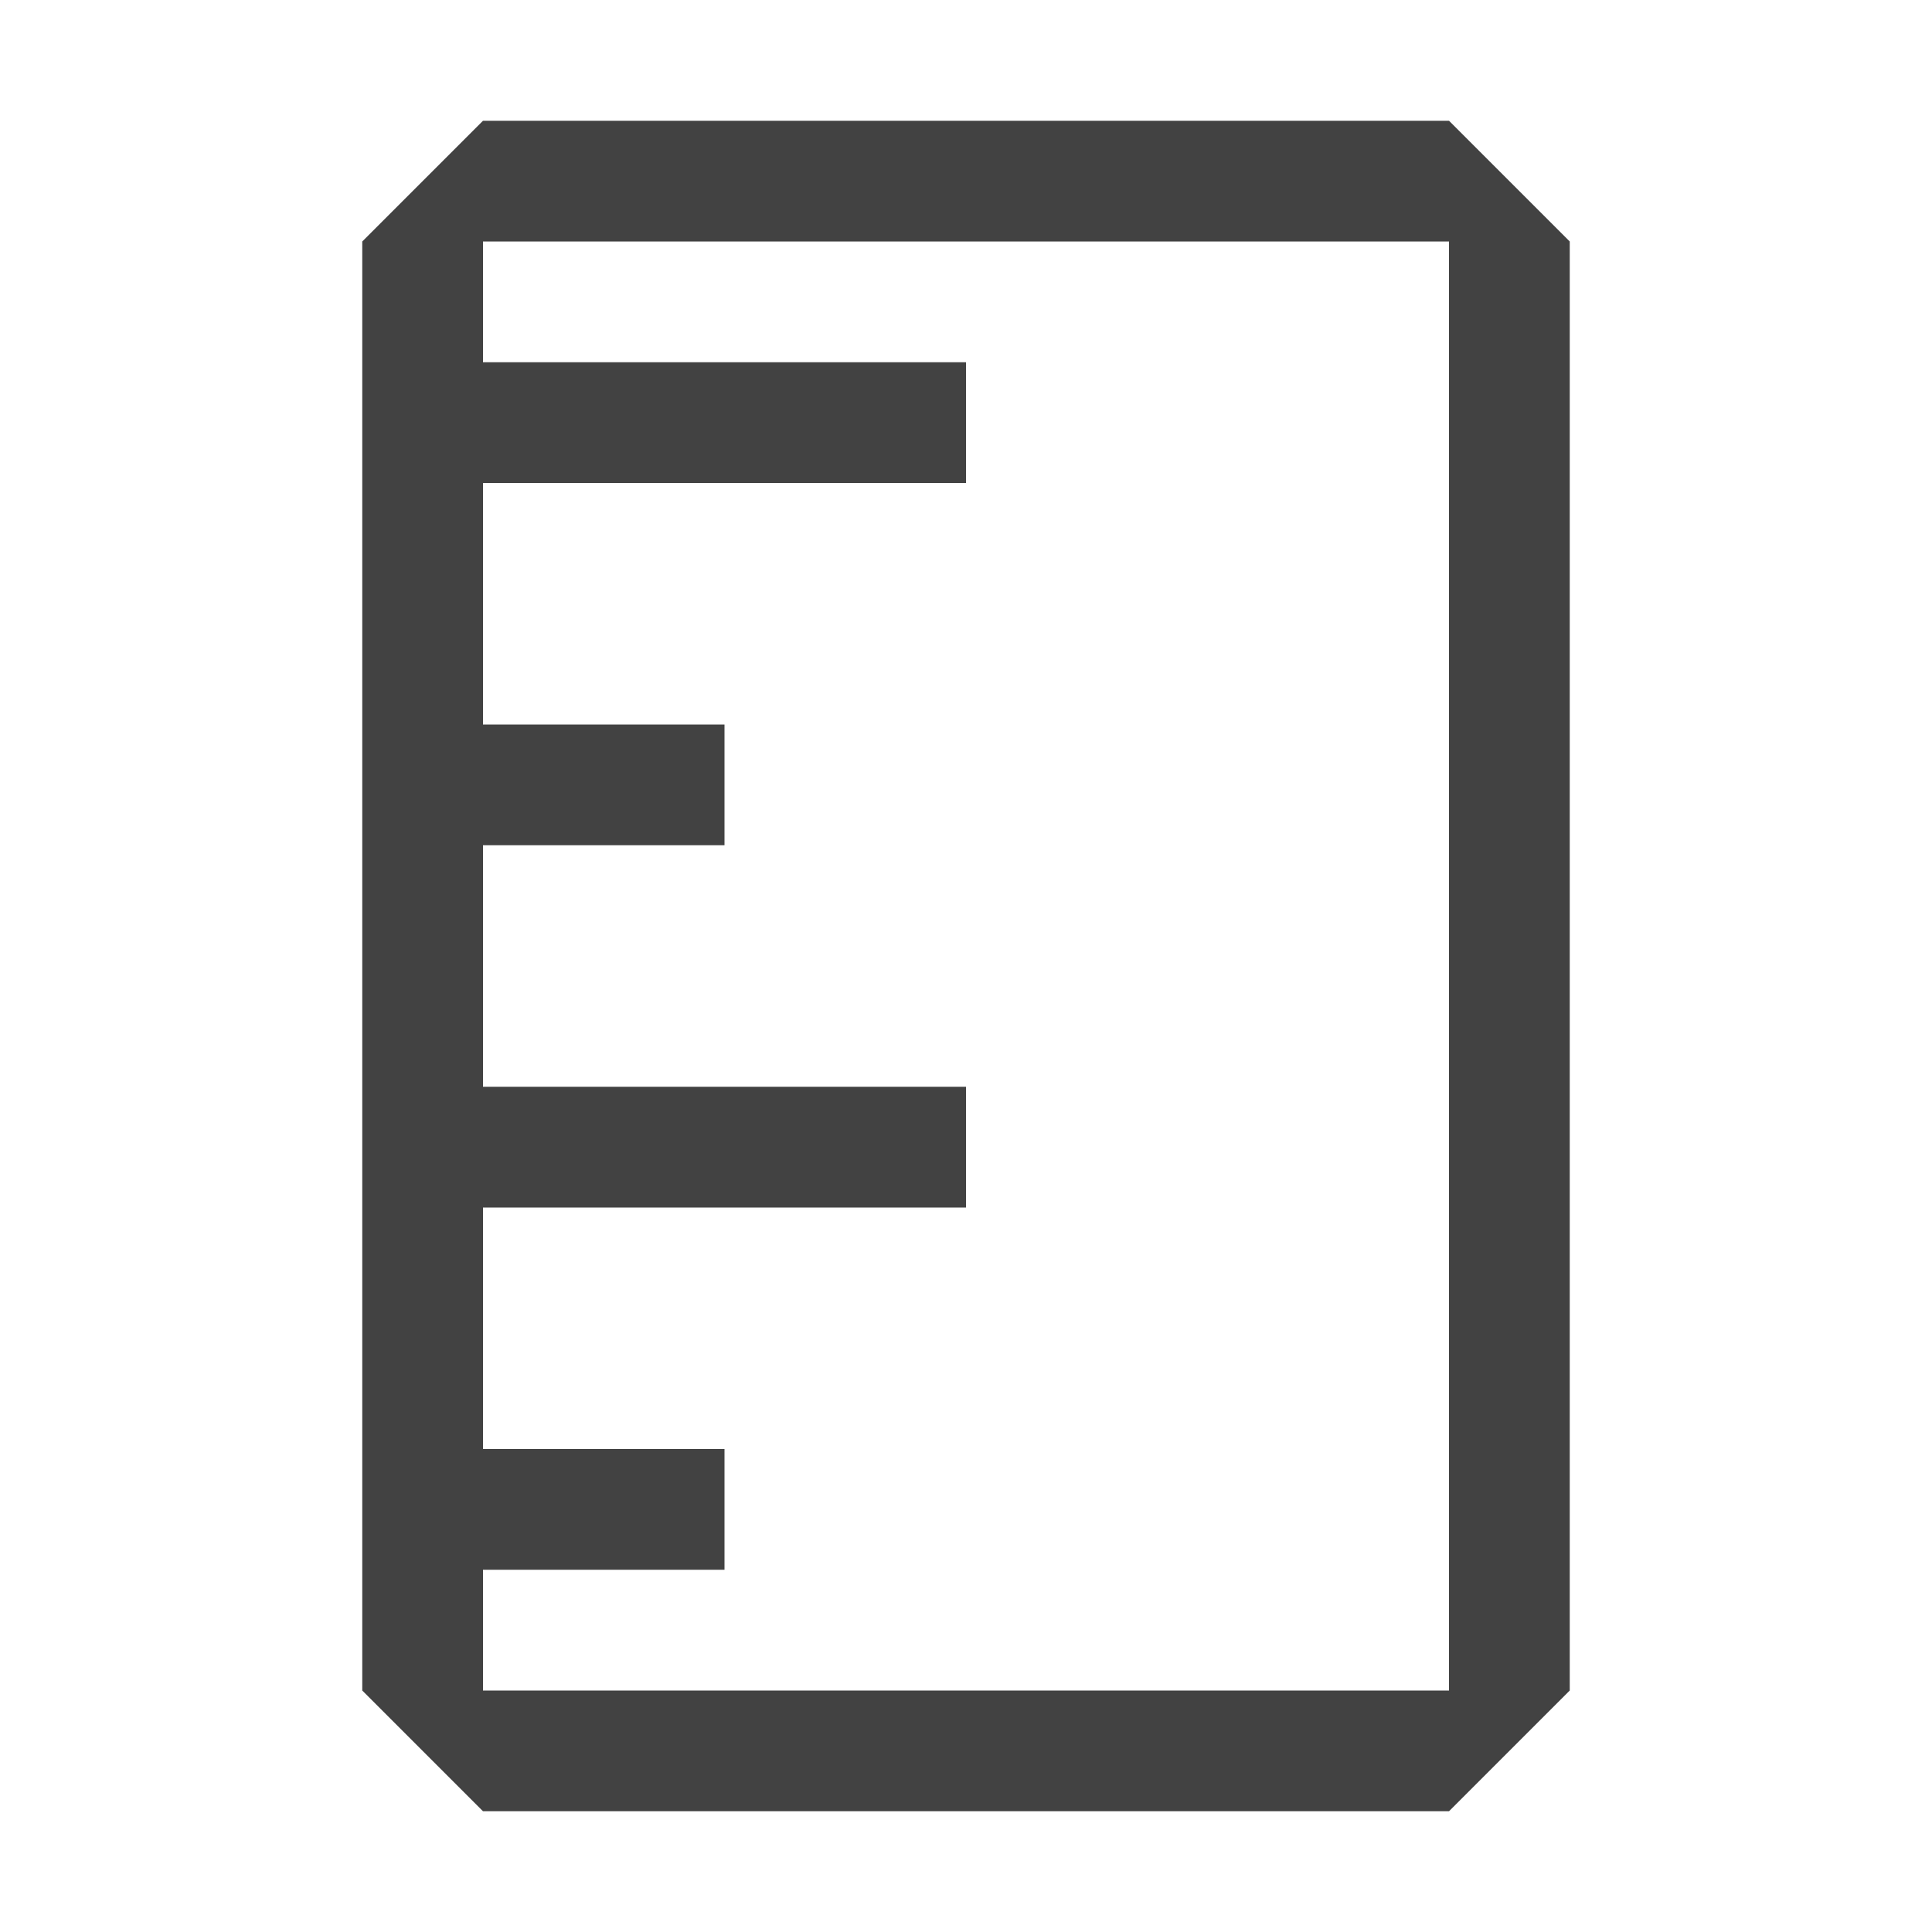
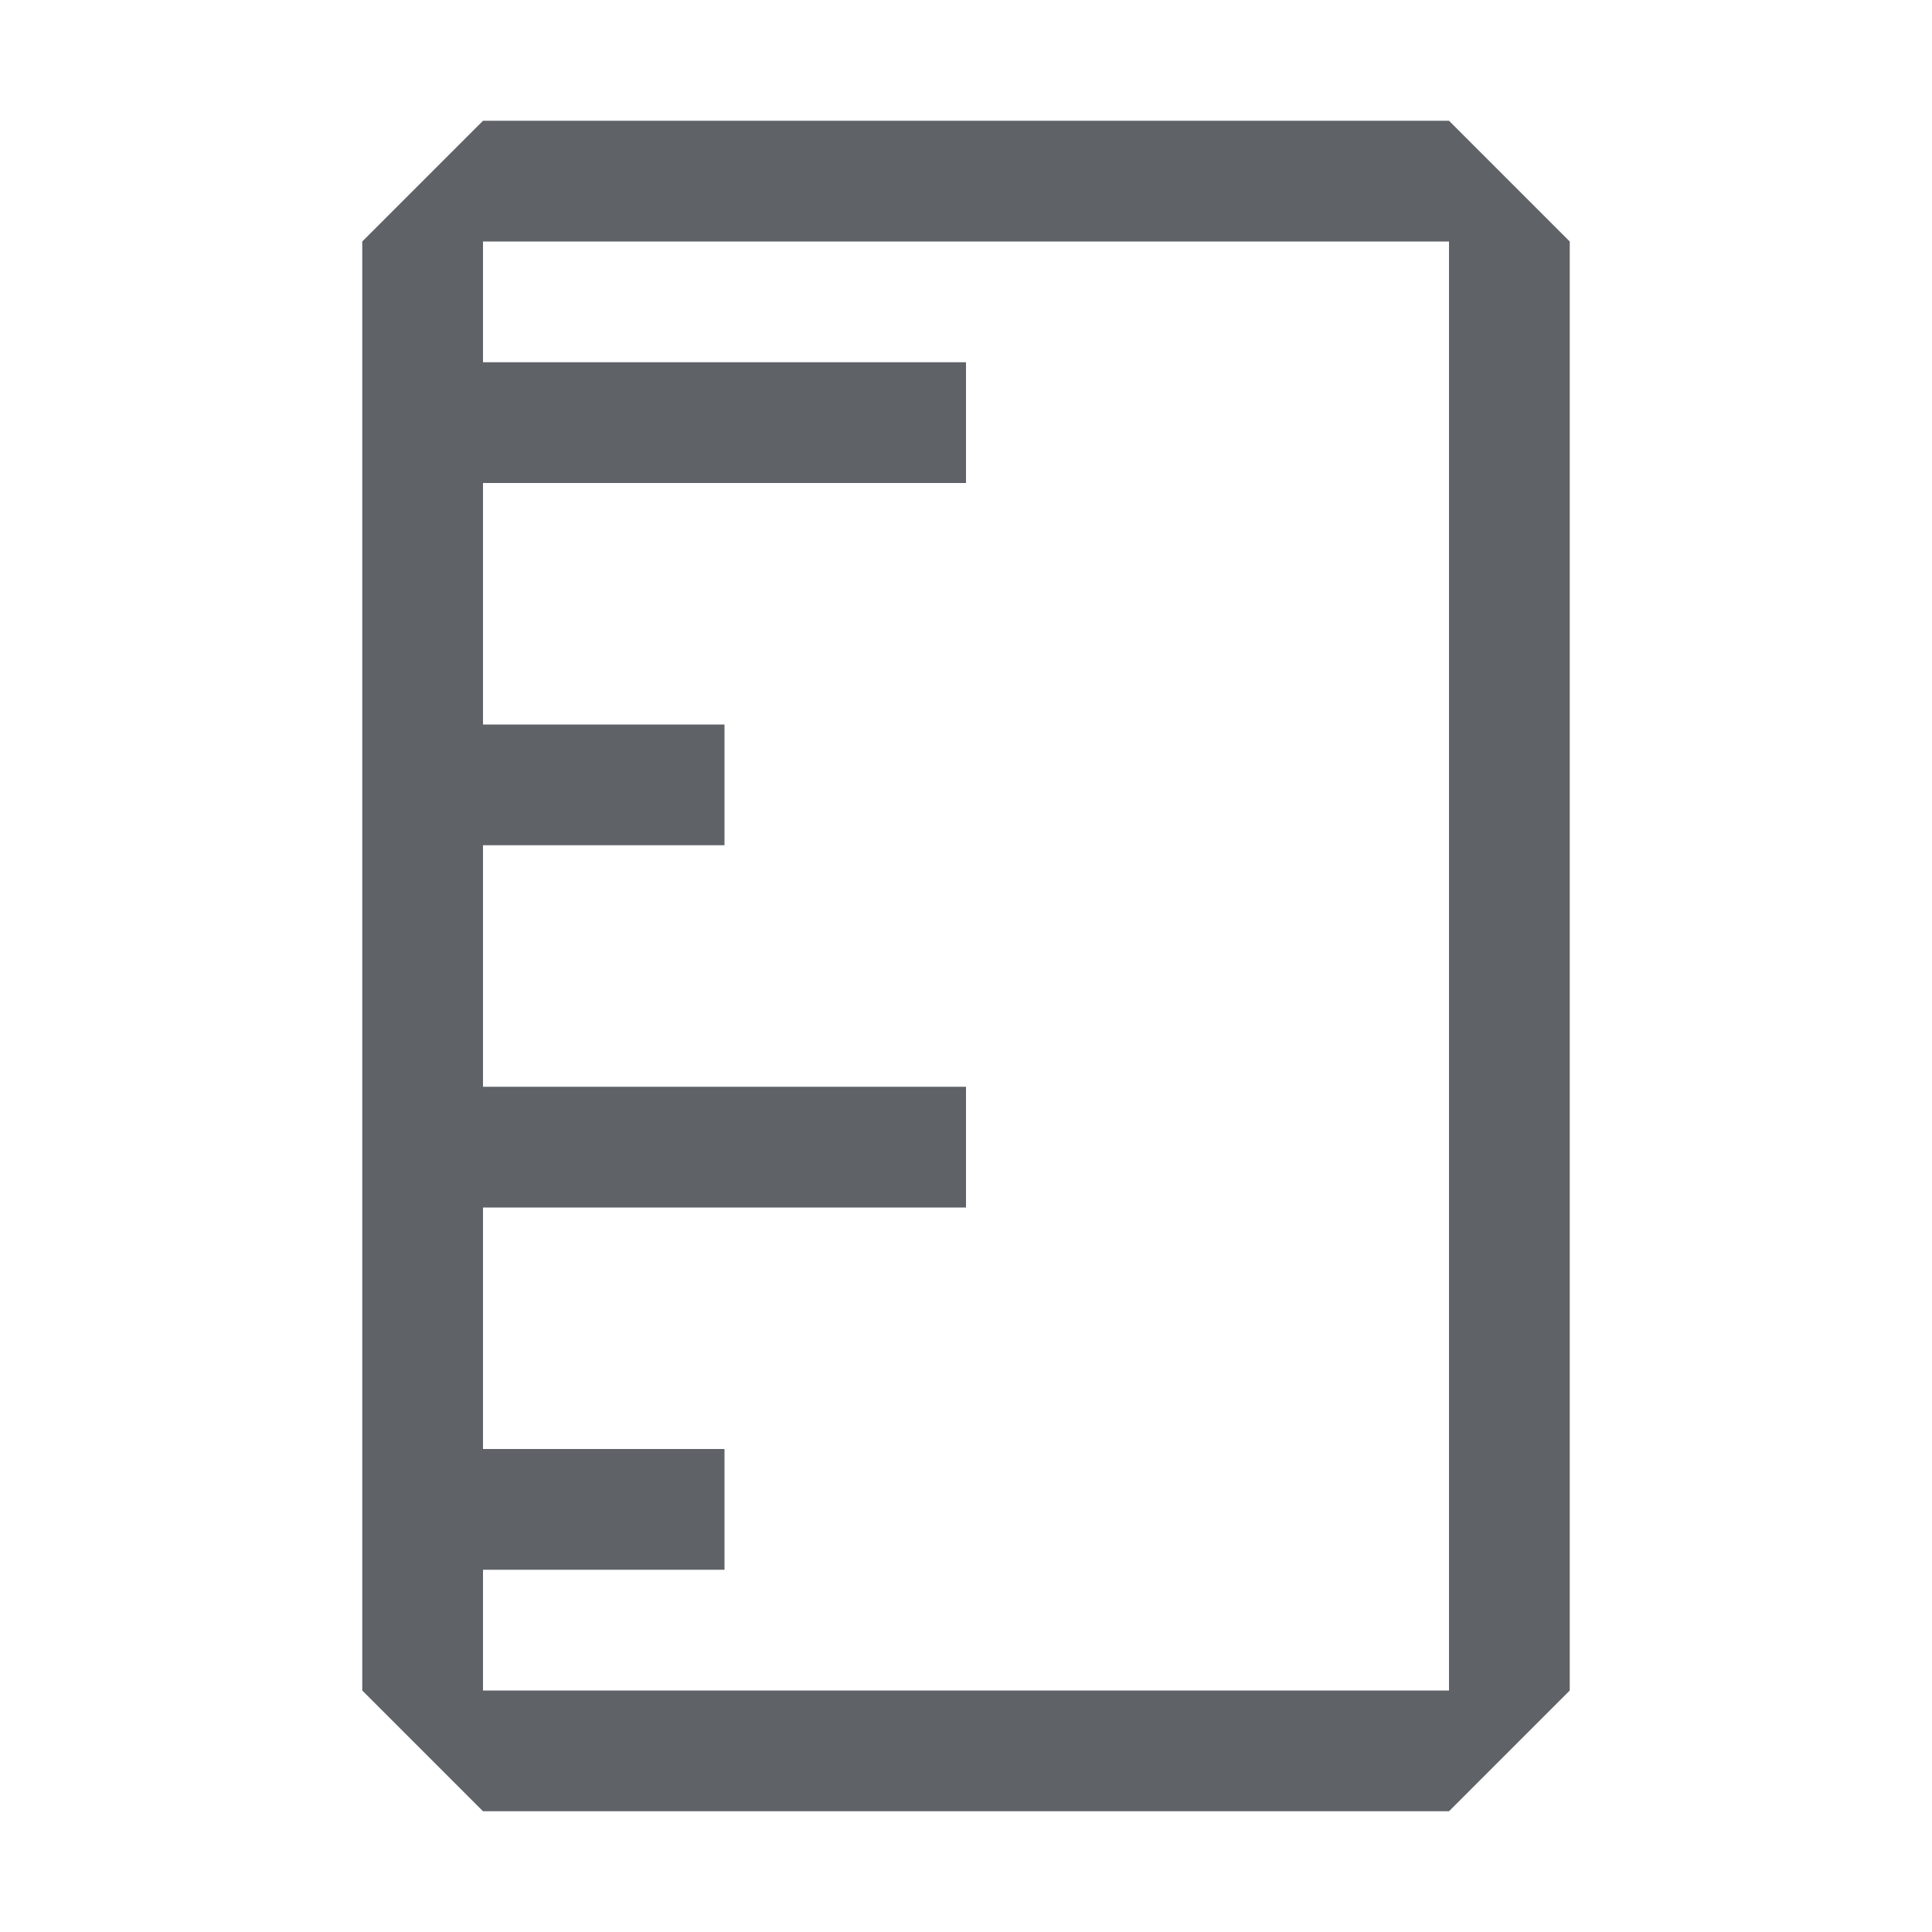
<svg xmlns="http://www.w3.org/2000/svg" width="16" height="16" viewBox="0 0 16 16" fill="none">
-   <path fill-rule="evenodd" clip-rule="evenodd" d="M4 1L3 2V14L4 15H12L13 14V2L12 1H4ZM4 3V2H12V14H4V13H6V12H4V10H8V9H4V7H6V6H4V4H8V3H4Z" fill="#424242" />
+   <path fill-rule="evenodd" clip-rule="evenodd" d="M4 1L3 2V14L4 15H12L13 14V2L12 1H4ZM4 3V2H12V14H4V13H6V12H4V10H8V9H4V7H6V6H4V4H8V3H4Z" fill="#5F6368" />
</svg>
